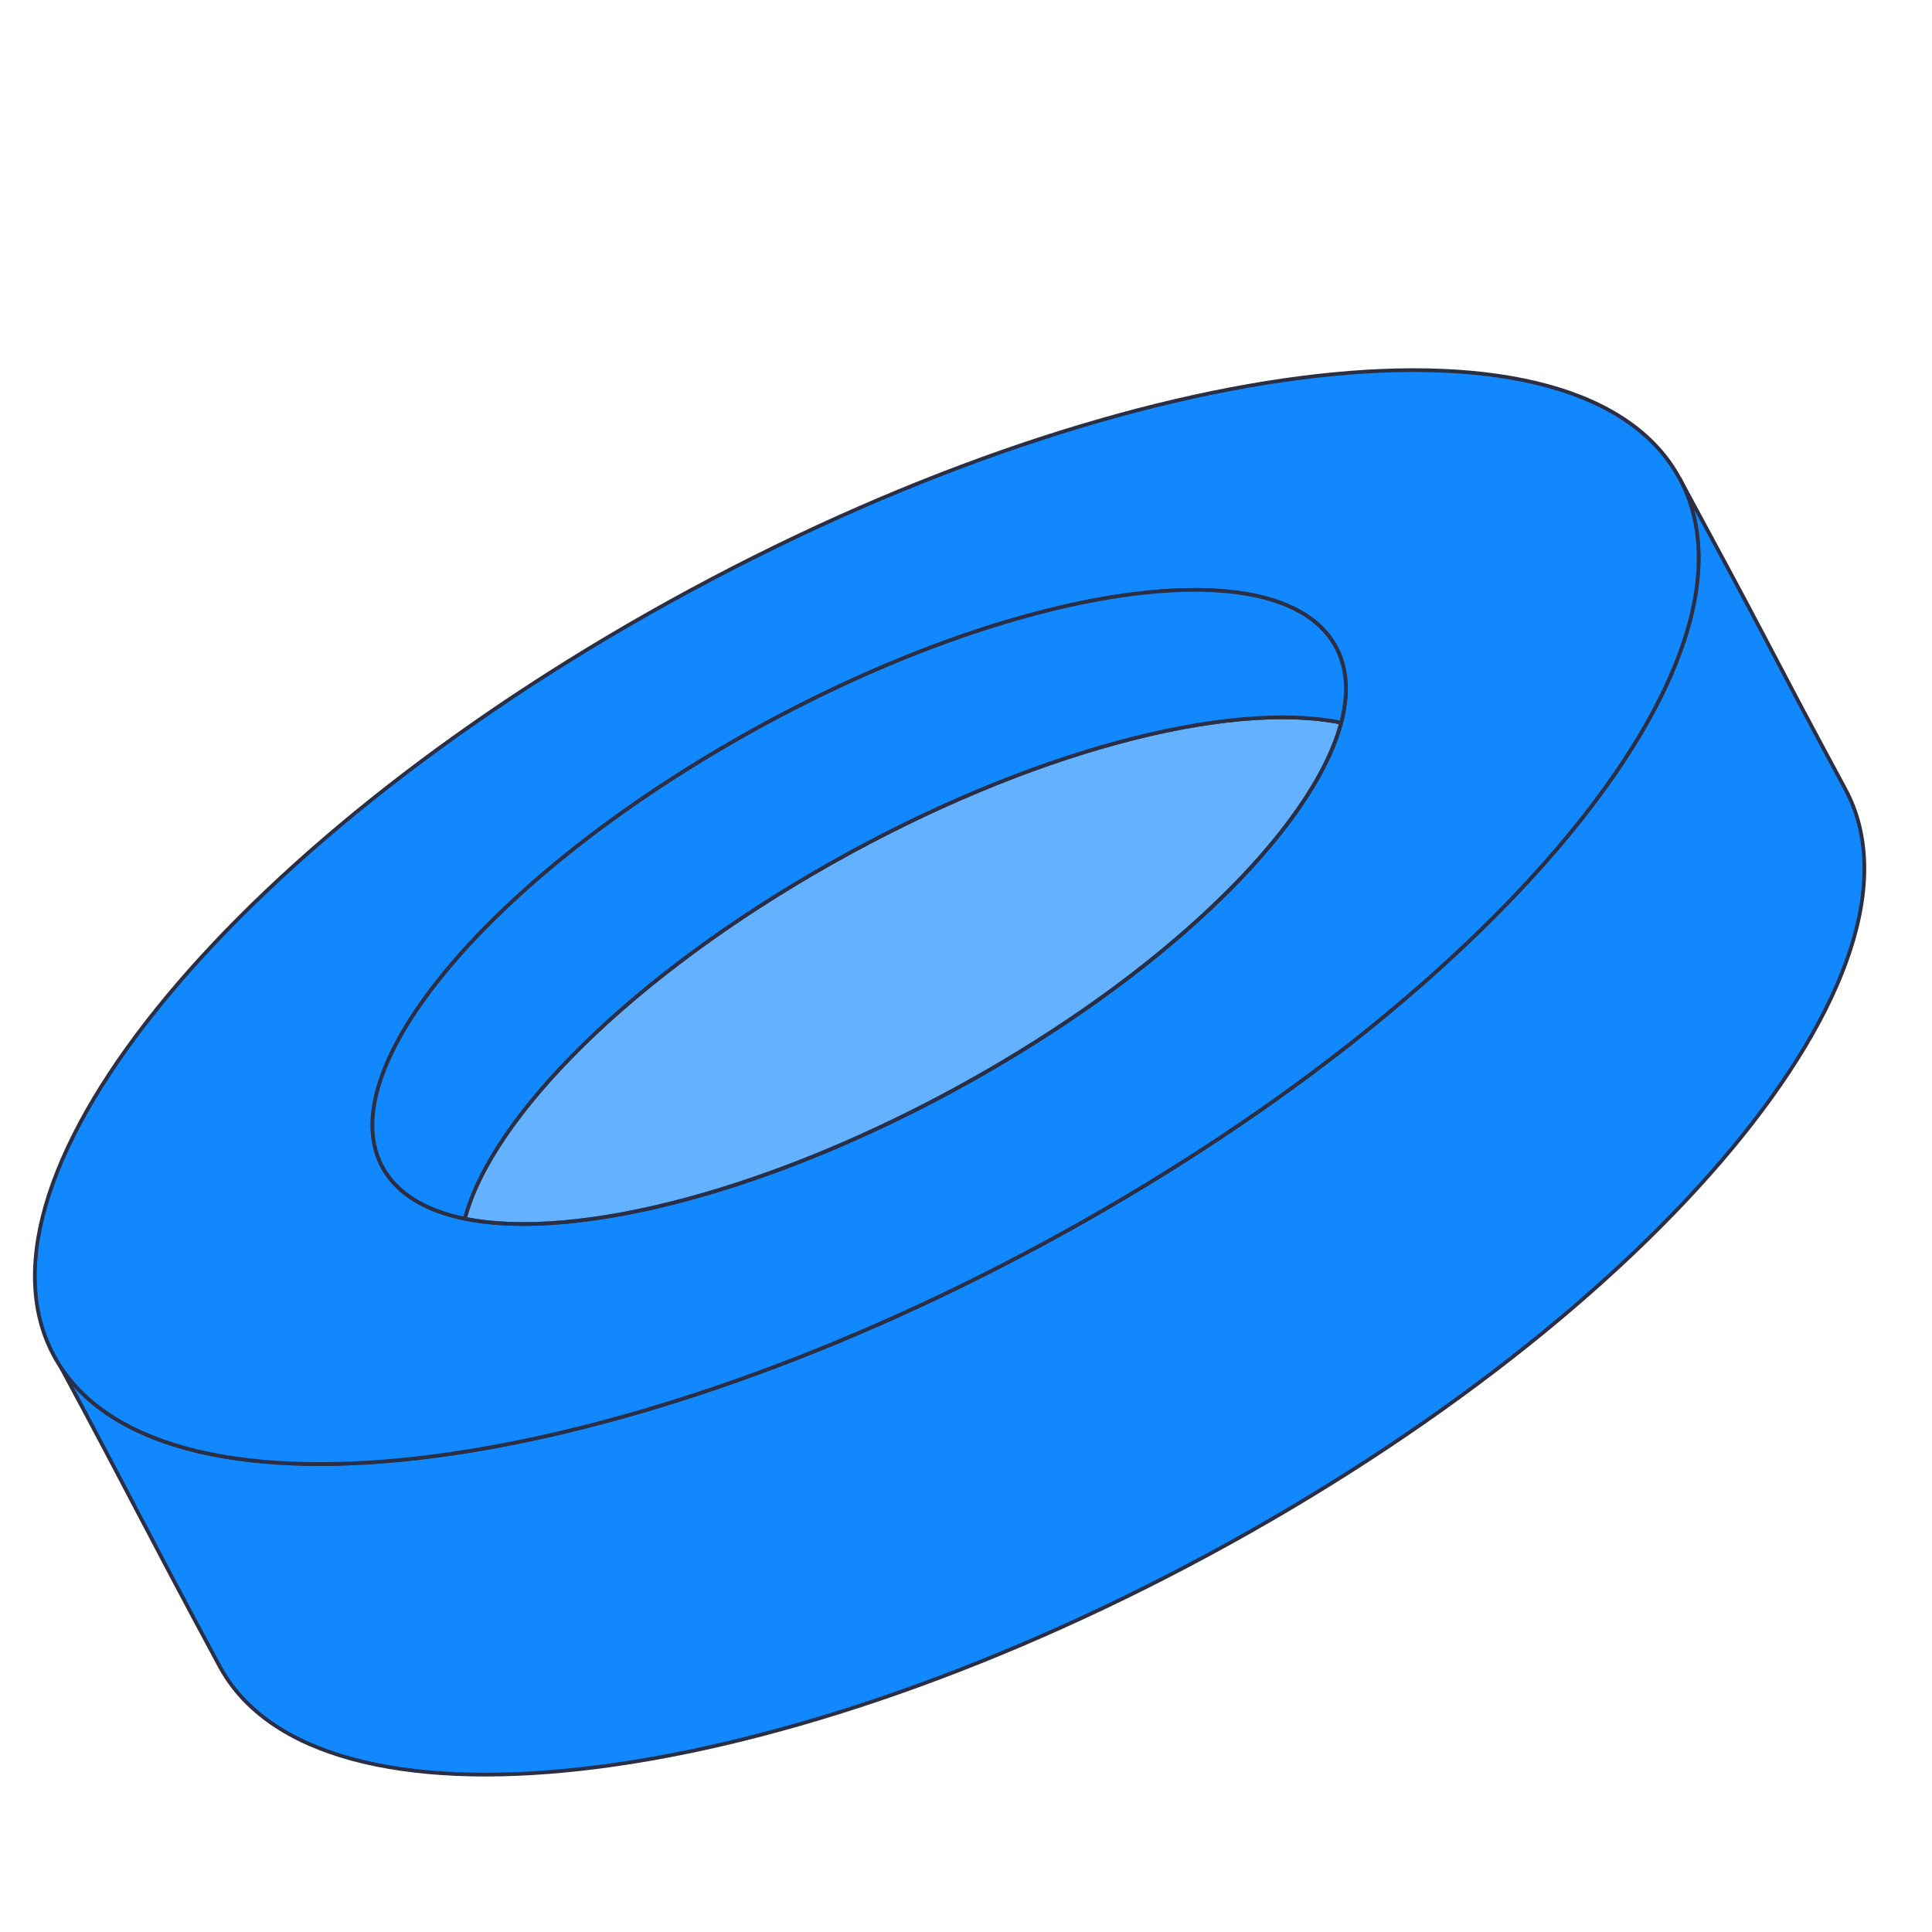
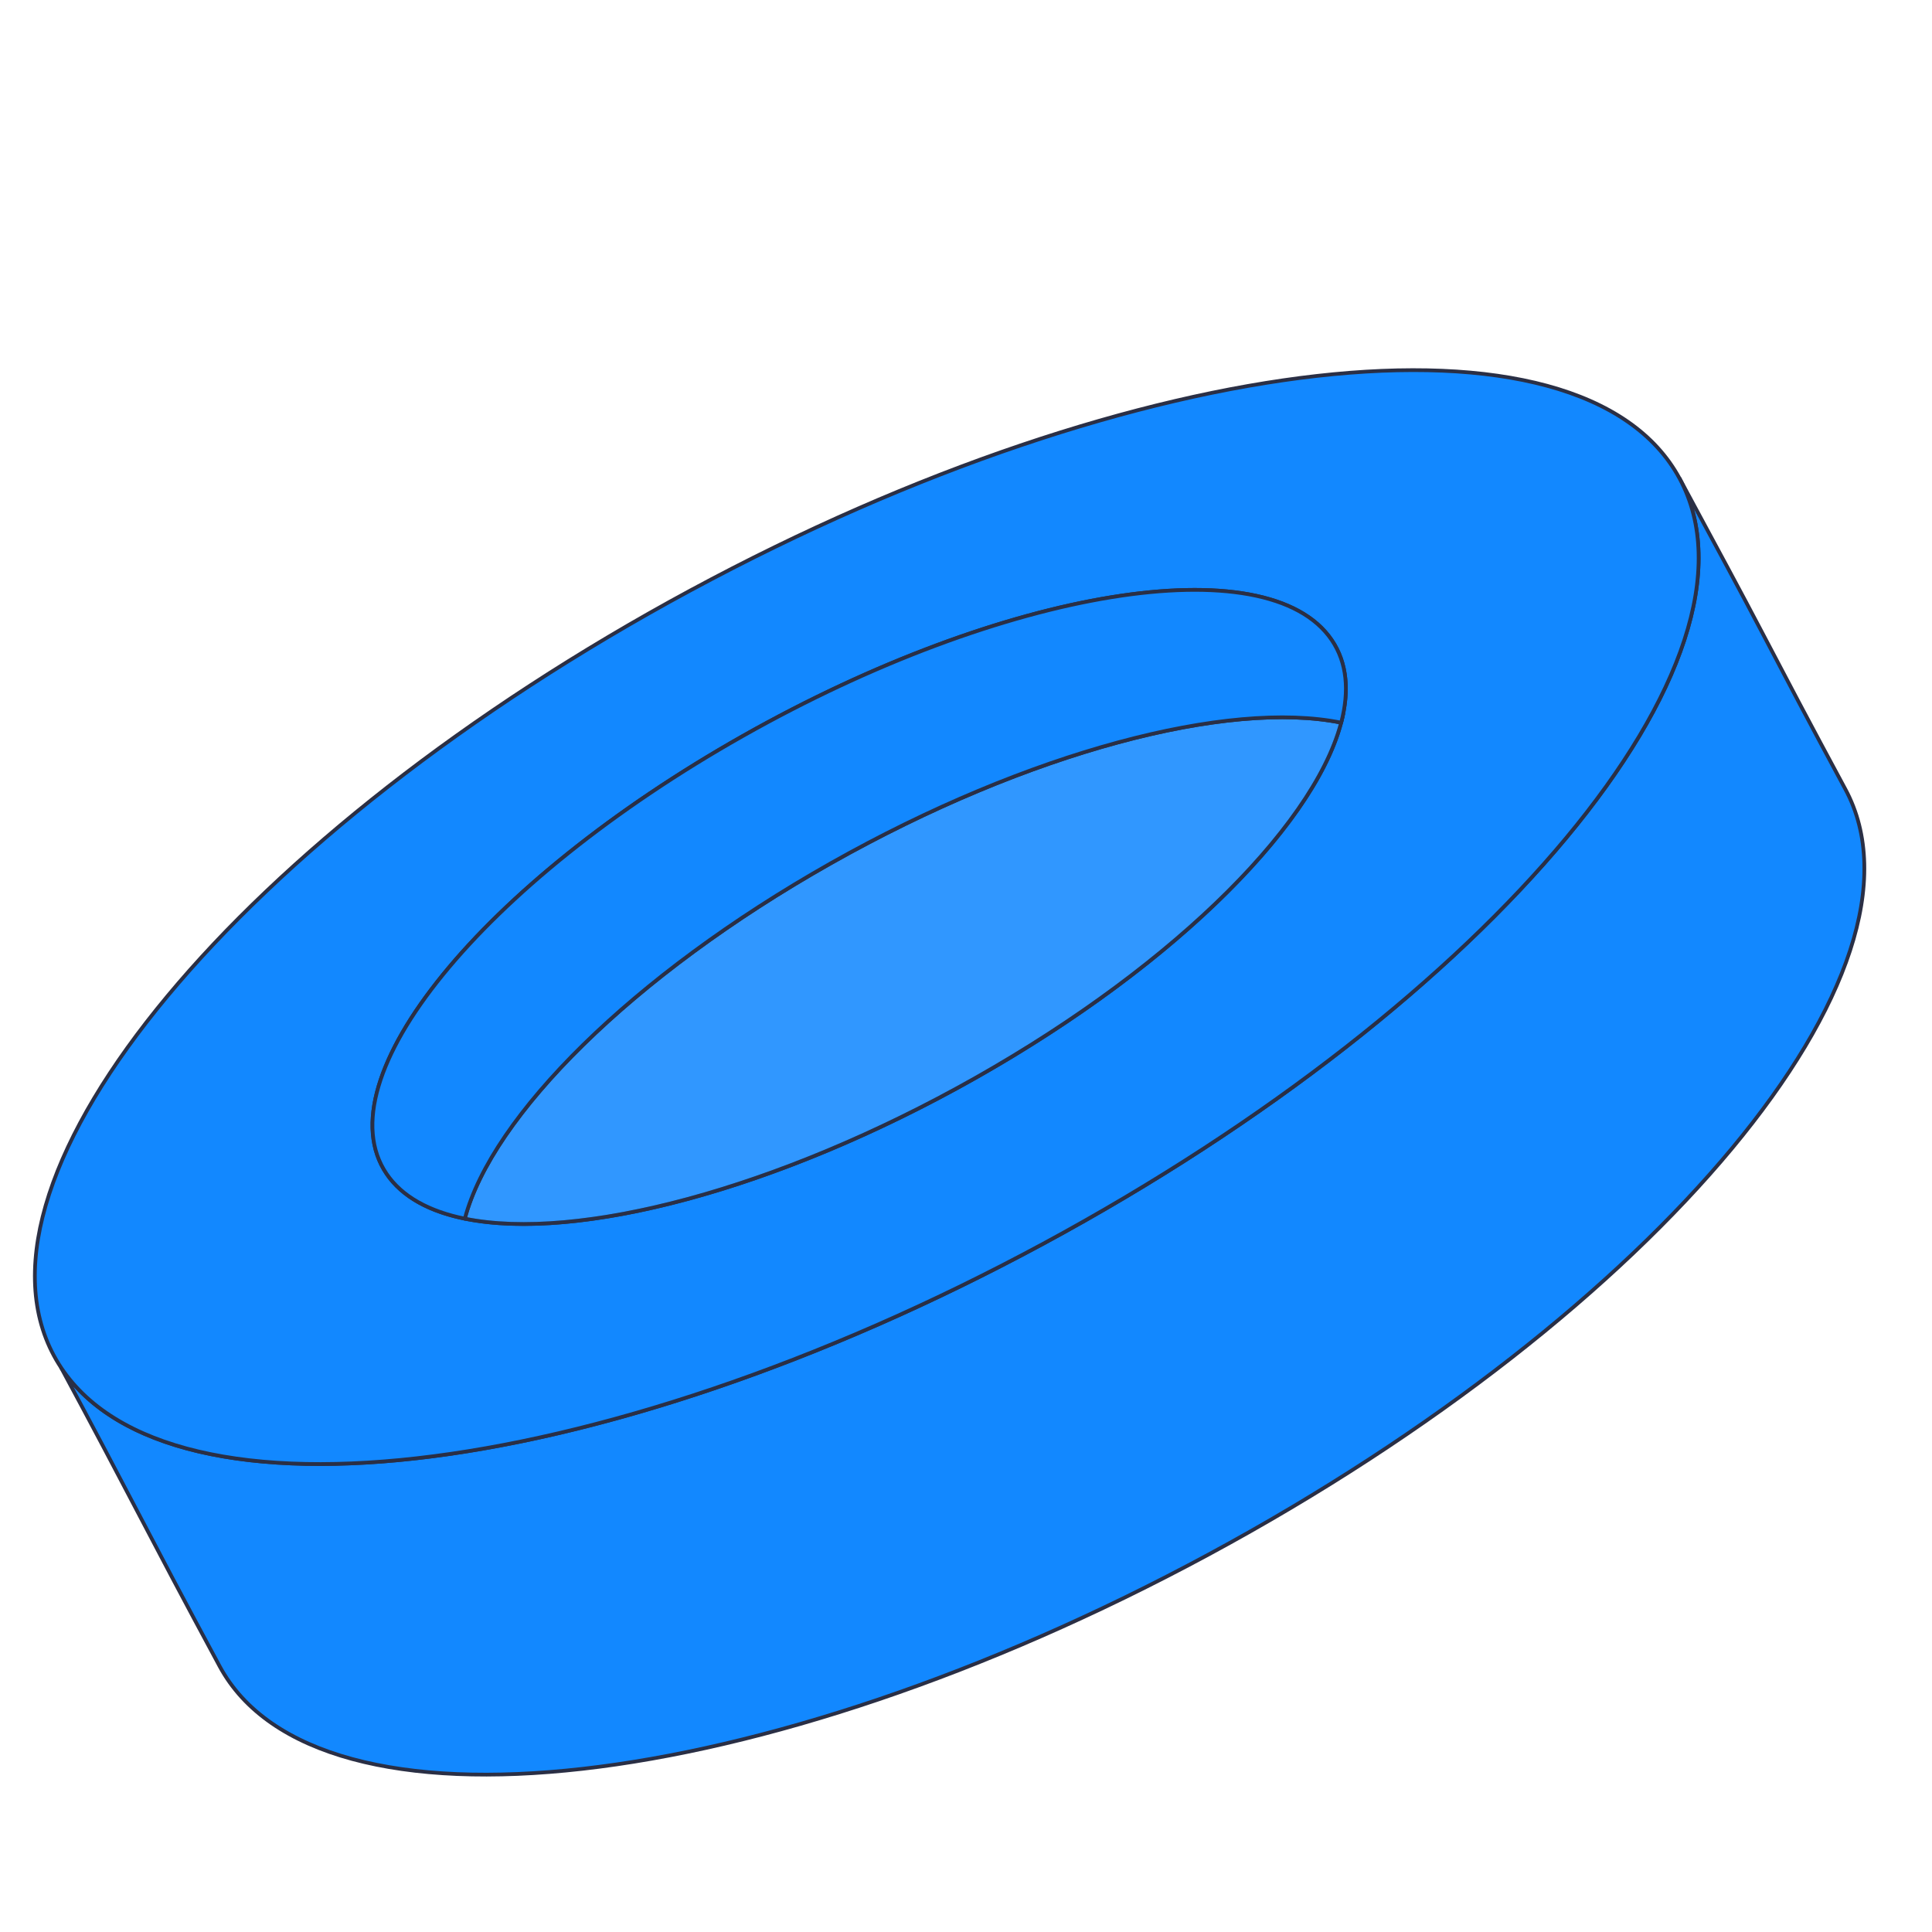
<svg xmlns="http://www.w3.org/2000/svg" width="345" height="345" viewBox="0 0 345 345" fill="none">
  <path d="M299.924 85.441C306.672 97.947 310.793 105.559 314.784 113.17C318.775 120.782 322.767 128.394 329.515 140.9C346.903 173.121 296.015 234.308 215.853 277.566C135.691 320.825 56.612 329.774 39.225 297.554C32.479 285.053 28.488 277.442 24.498 269.833H24.498C20.737 262.66 16.977 255.489 10.909 244.222C30.605 273.891 107.916 264.385 186.26 222.108C266.422 178.848 317.31 117.661 299.924 85.441Z" fill="#1288FF" stroke="#2A2F45" stroke-width="0.667" stroke-linejoin="round" />
  <path fill-rule="evenodd" clip-rule="evenodd" d="M186.26 222.106C266.422 178.847 317.31 117.66 299.923 85.44C282.535 53.221 203.457 62.17 123.295 105.428C43.134 148.687 -7.755 209.874 9.632 242.093C27.019 274.313 106.098 265.365 186.26 222.106ZM174.142 192.513C220.748 166.192 249.253 131.174 237.81 114.297C226.366 97.421 179.308 105.077 132.702 131.398C86.096 157.718 57.592 192.737 69.035 209.614C80.479 226.49 127.537 218.835 174.142 192.513Z" fill="#1288FF" stroke="#2A2F45" stroke-width="0.667" stroke-linejoin="round" />
-   <path d="M239.85 127.518C239.746 128.021 239.627 128.532 239.491 129.047C219.368 124.95 183.729 134.175 148.351 154.155C112.824 174.218 87.816 199.336 83.002 217.62C103.125 221.716 138.764 212.492 174.142 192.512C210.671 171.882 236.079 145.911 239.85 127.518Z" fill="#1288FF" fill-opacity="0.65" stroke="#2A2F45" stroke-width="0.667" stroke-linejoin="round" />
+   <path d="M239.85 127.518C239.746 128.021 239.627 128.532 239.491 129.047C219.368 124.95 183.729 134.175 148.351 154.155C112.824 174.218 87.816 199.336 83.002 217.62C103.125 221.716 138.764 212.492 174.142 192.512C210.671 171.882 236.079 145.911 239.85 127.518Z" fill="#1288FF" fill-opacity="0.87" stroke="#2A2F45" stroke-width="0.667" stroke-linejoin="round" />
  <path d="M239.492 129.047C240.993 123.345 240.531 118.308 237.81 114.296C226.366 97.42 179.308 105.076 132.702 131.397C86.096 157.717 57.592 192.735 69.035 209.613C71.792 213.678 76.615 216.321 83.002 217.62C87.816 199.336 112.824 174.219 148.351 154.155C183.729 134.175 219.368 124.951 239.492 129.047Z" fill="#1288FF" stroke="#2A2F45" stroke-width="0.667" stroke-linejoin="round" />
</svg>
